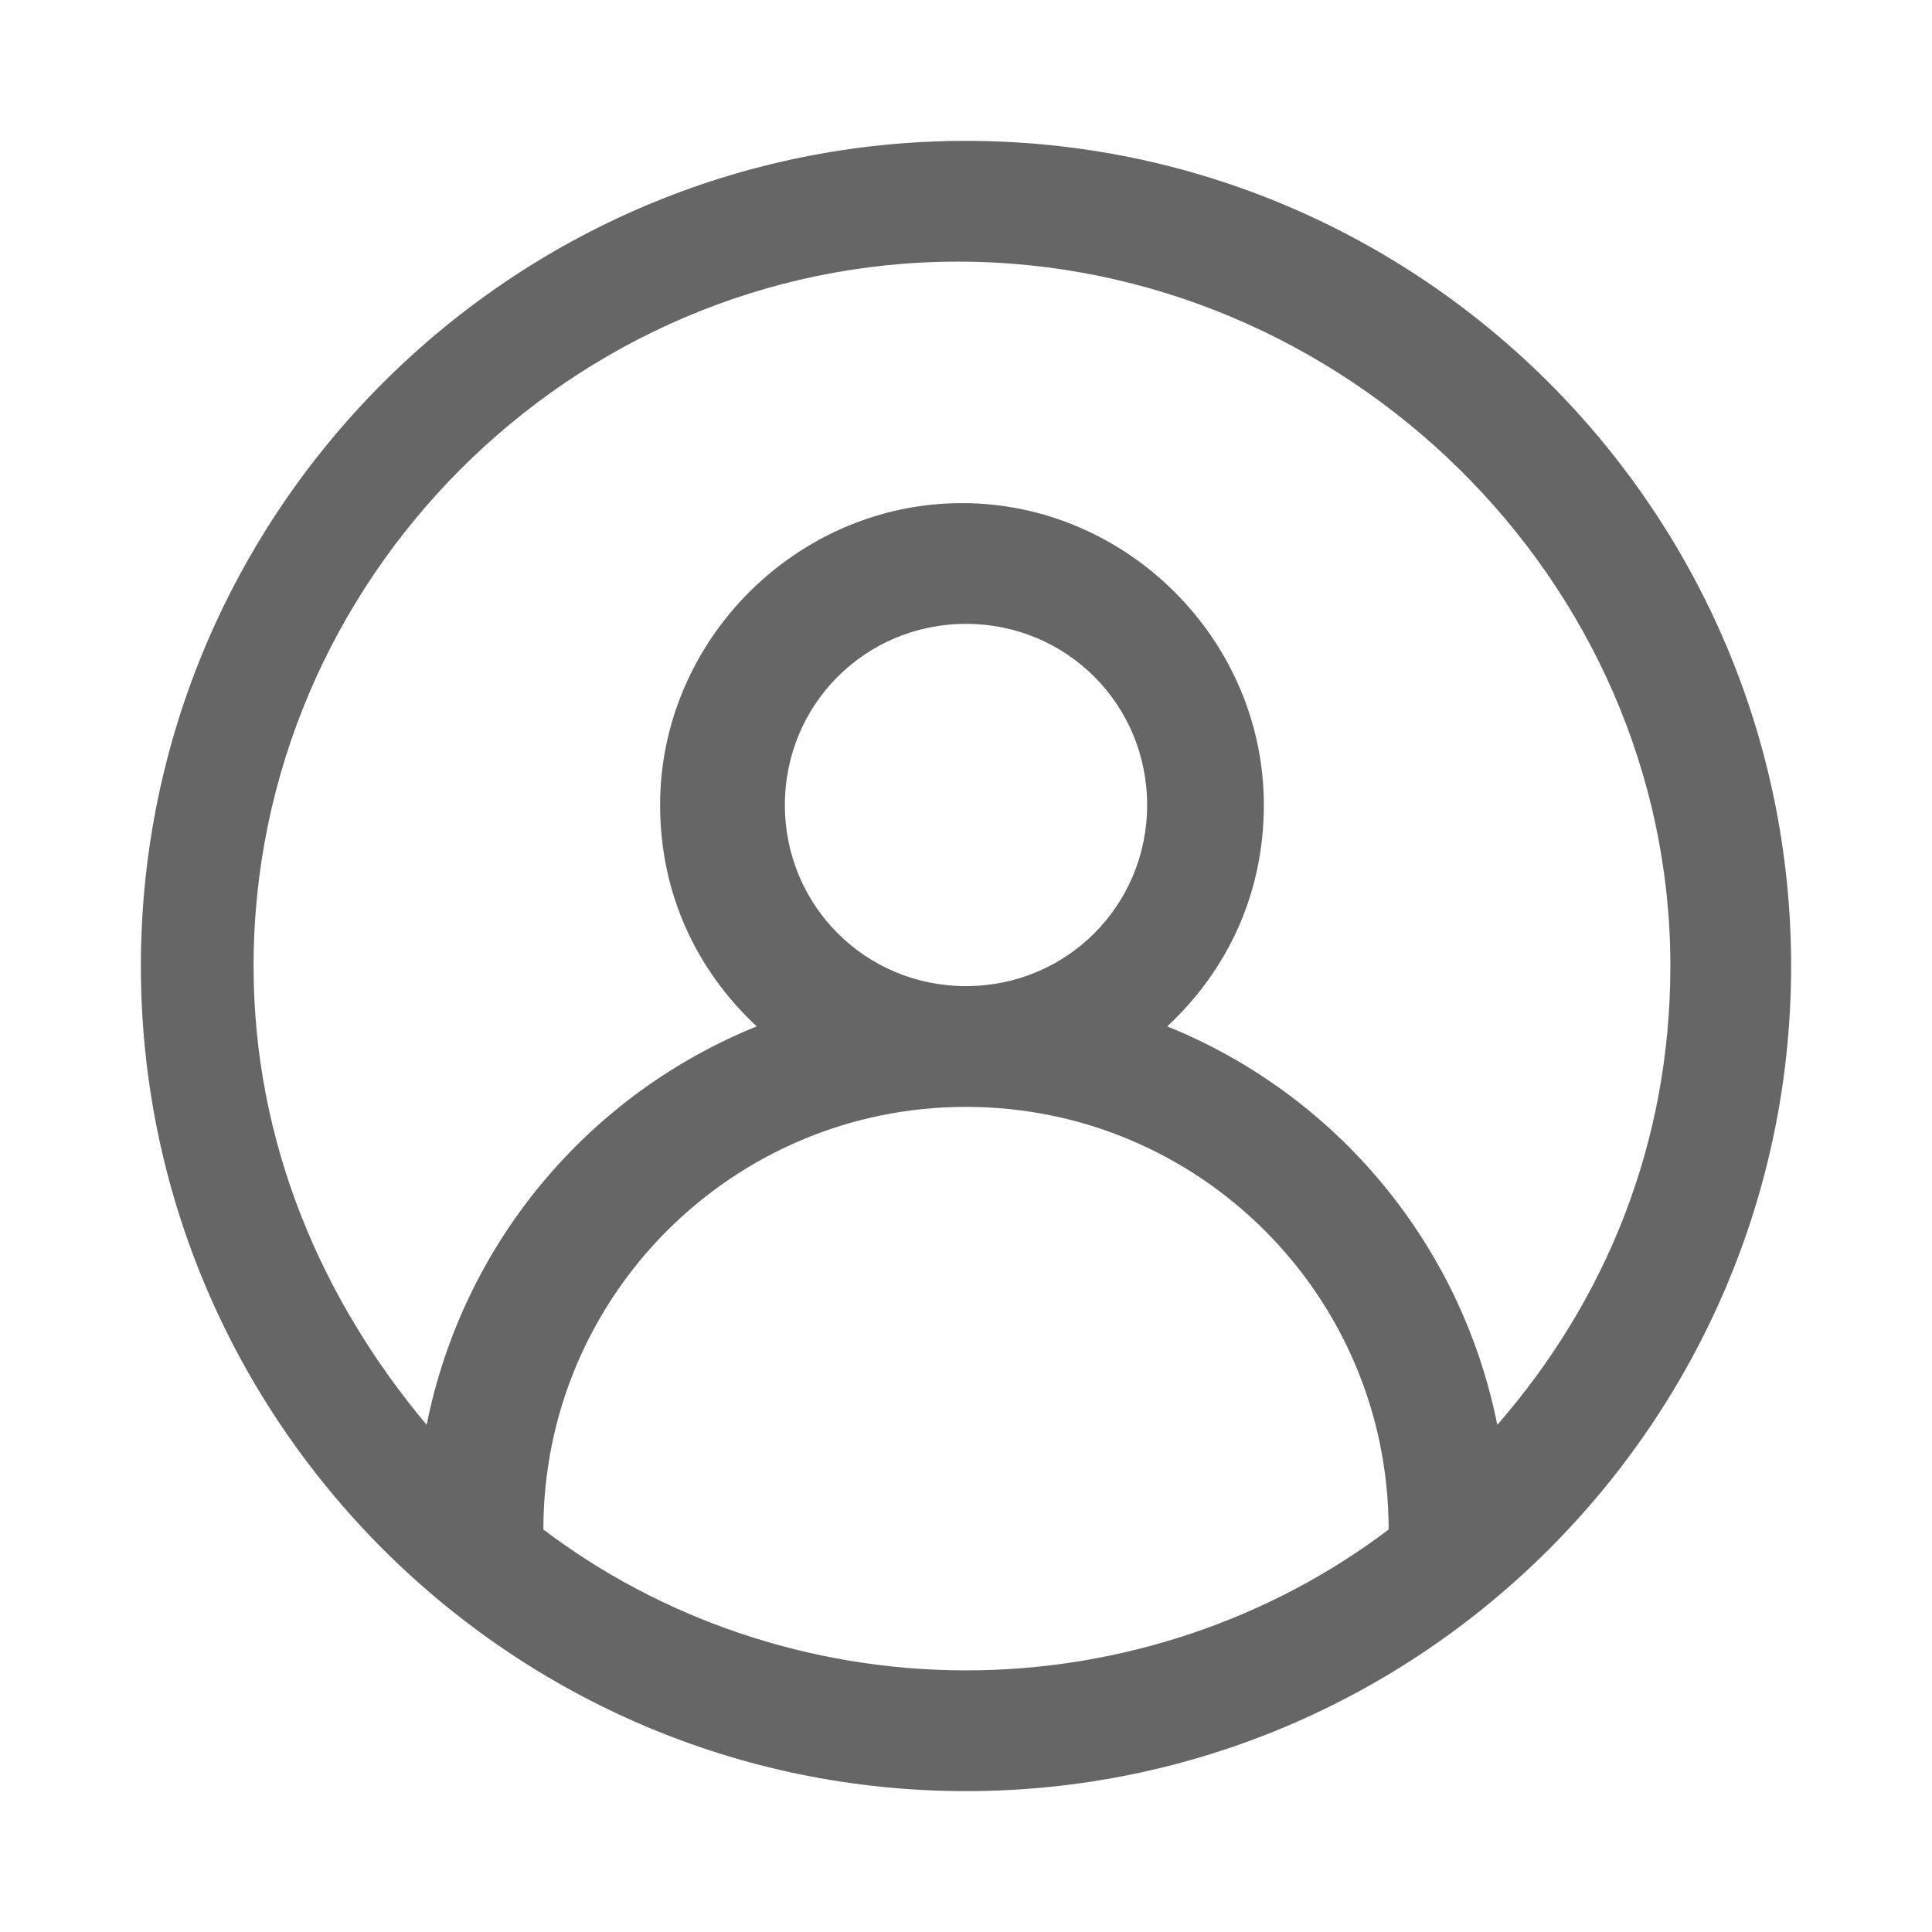
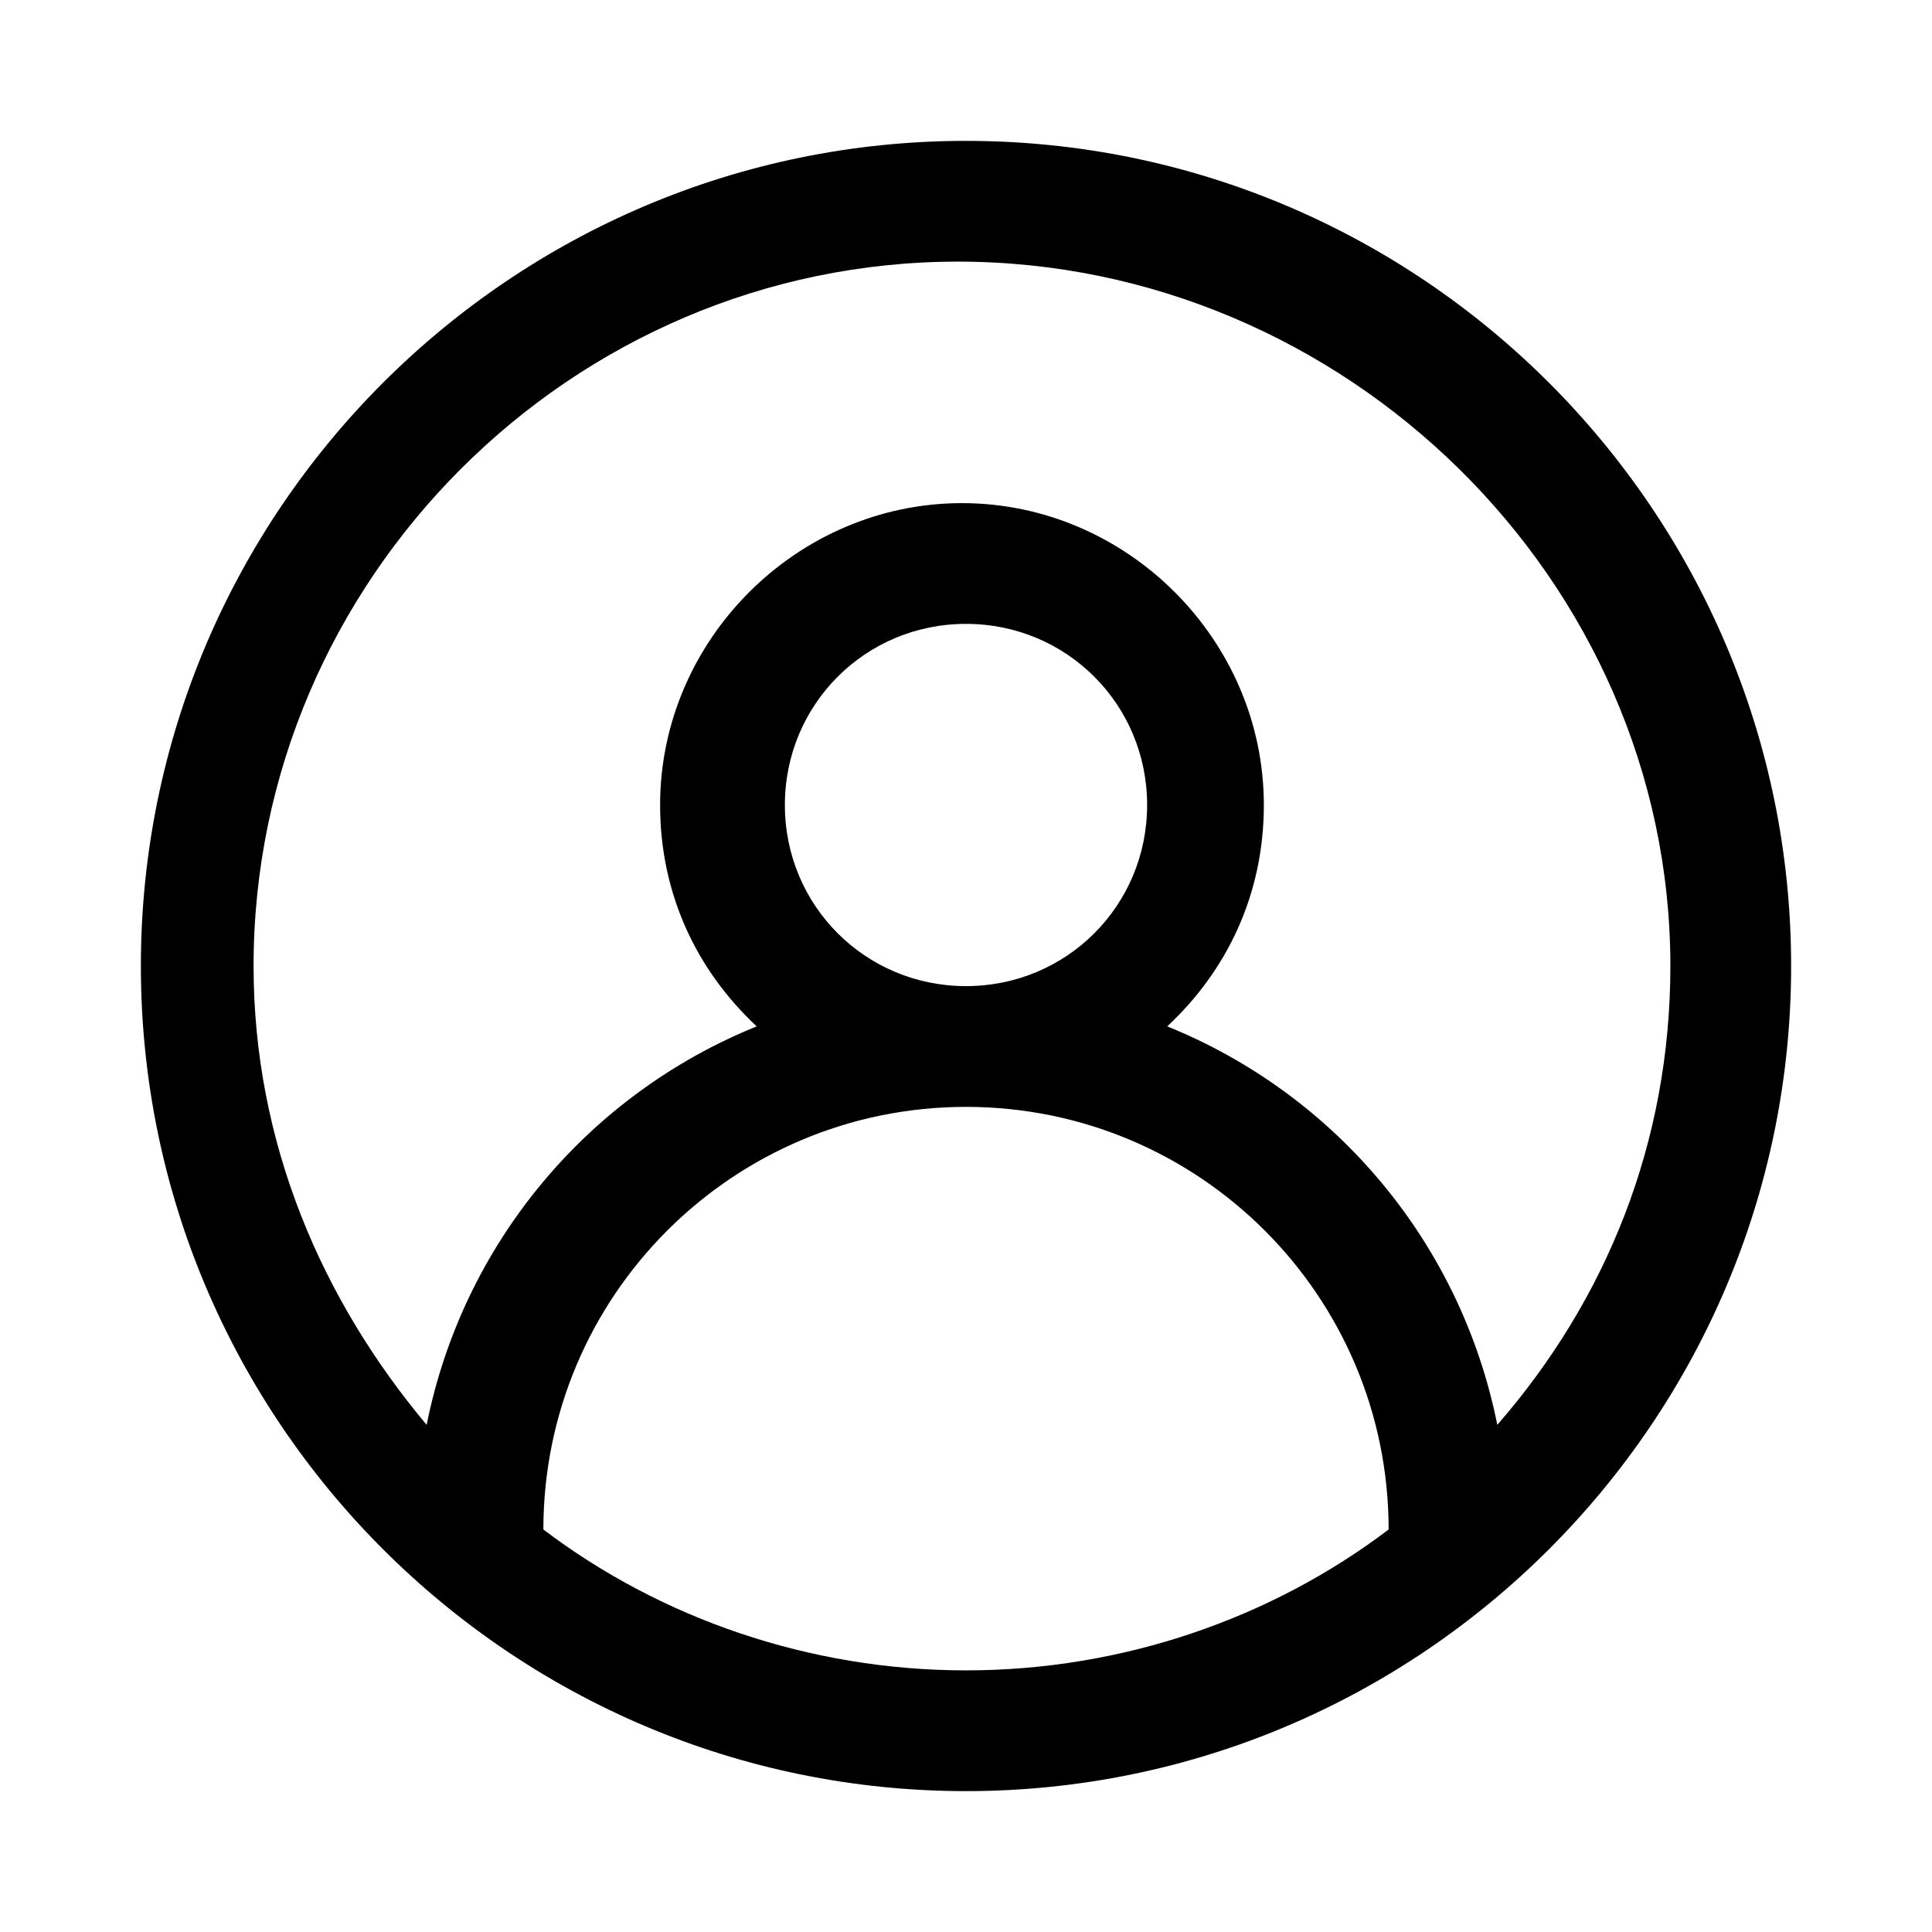
- <svg xmlns="http://www.w3.org/2000/svg" t="1768981339722" class="icon" viewBox="0 0 1024 1024" version="1.1" p-id="7078" width="32" height="32">
-   <path d="M512 74.667C270.933 74.667 74.667 270.933 74.667 512S270.933 949.333 512 949.333 949.333 753.067 949.333 512 753.067 74.667 512 74.667zM288 810.667c0-123.733 100.267-224 224-224S736 686.933 736 810.667c-61.867 46.933-140.8 74.667-224 74.667s-162.133-27.733-224-74.667z m128-384c0-53.333 42.667-96 96-96s96 42.667 96 96-42.667 96-96 96-96-42.667-96-96z m377.6 328.533c-19.2-96-85.333-174.933-174.933-211.2 32-29.867 51.2-70.4 51.2-117.333 0-87.467-72.533-160-160-160s-160 72.533-160 160c0 46.933 19.2 87.467 51.2 117.333-89.6 36.267-155.733 115.2-174.933 211.2-55.467-66.133-91.733-149.333-91.733-243.2 0-204.8 168.533-373.333 373.333-373.333S885.333 307.2 885.333 512c0 93.867-34.133 177.067-91.733 243.2z" fill="#666666" p-id="7079" />
+ <svg xmlns="http://www.w3.org/2000/svg" t="1768981339722" class="icon" viewBox="0 0 1024 1024" version="1.1" width="32" height="32" fill="currentColor">
+   <path d="M512 74.667C270.933 74.667 74.667 270.933 74.667 512S270.933 949.333 512 949.333 949.333 753.067 949.333 512 753.067 74.667 512 74.667zM288 810.667c0-123.733 100.267-224 224-224S736 686.933 736 810.667c-61.867 46.933-140.8 74.667-224 74.667s-162.133-27.733-224-74.667z m128-384c0-53.333 42.667-96 96-96s96 42.667 96 96-42.667 96-96 96-96-42.667-96-96z m377.6 328.533c-19.2-96-85.333-174.933-174.933-211.2 32-29.867 51.2-70.4 51.2-117.333 0-87.467-72.533-160-160-160s-160 72.533-160 160c0 46.933 19.2 87.467 51.2 117.333-89.6 36.267-155.733 115.2-174.933 211.2-55.467-66.133-91.733-149.333-91.733-243.2 0-204.8 168.533-373.333 373.333-373.333S885.333 307.2 885.333 512c0 93.867-34.133 177.067-91.733 243.2z" />
</svg>
